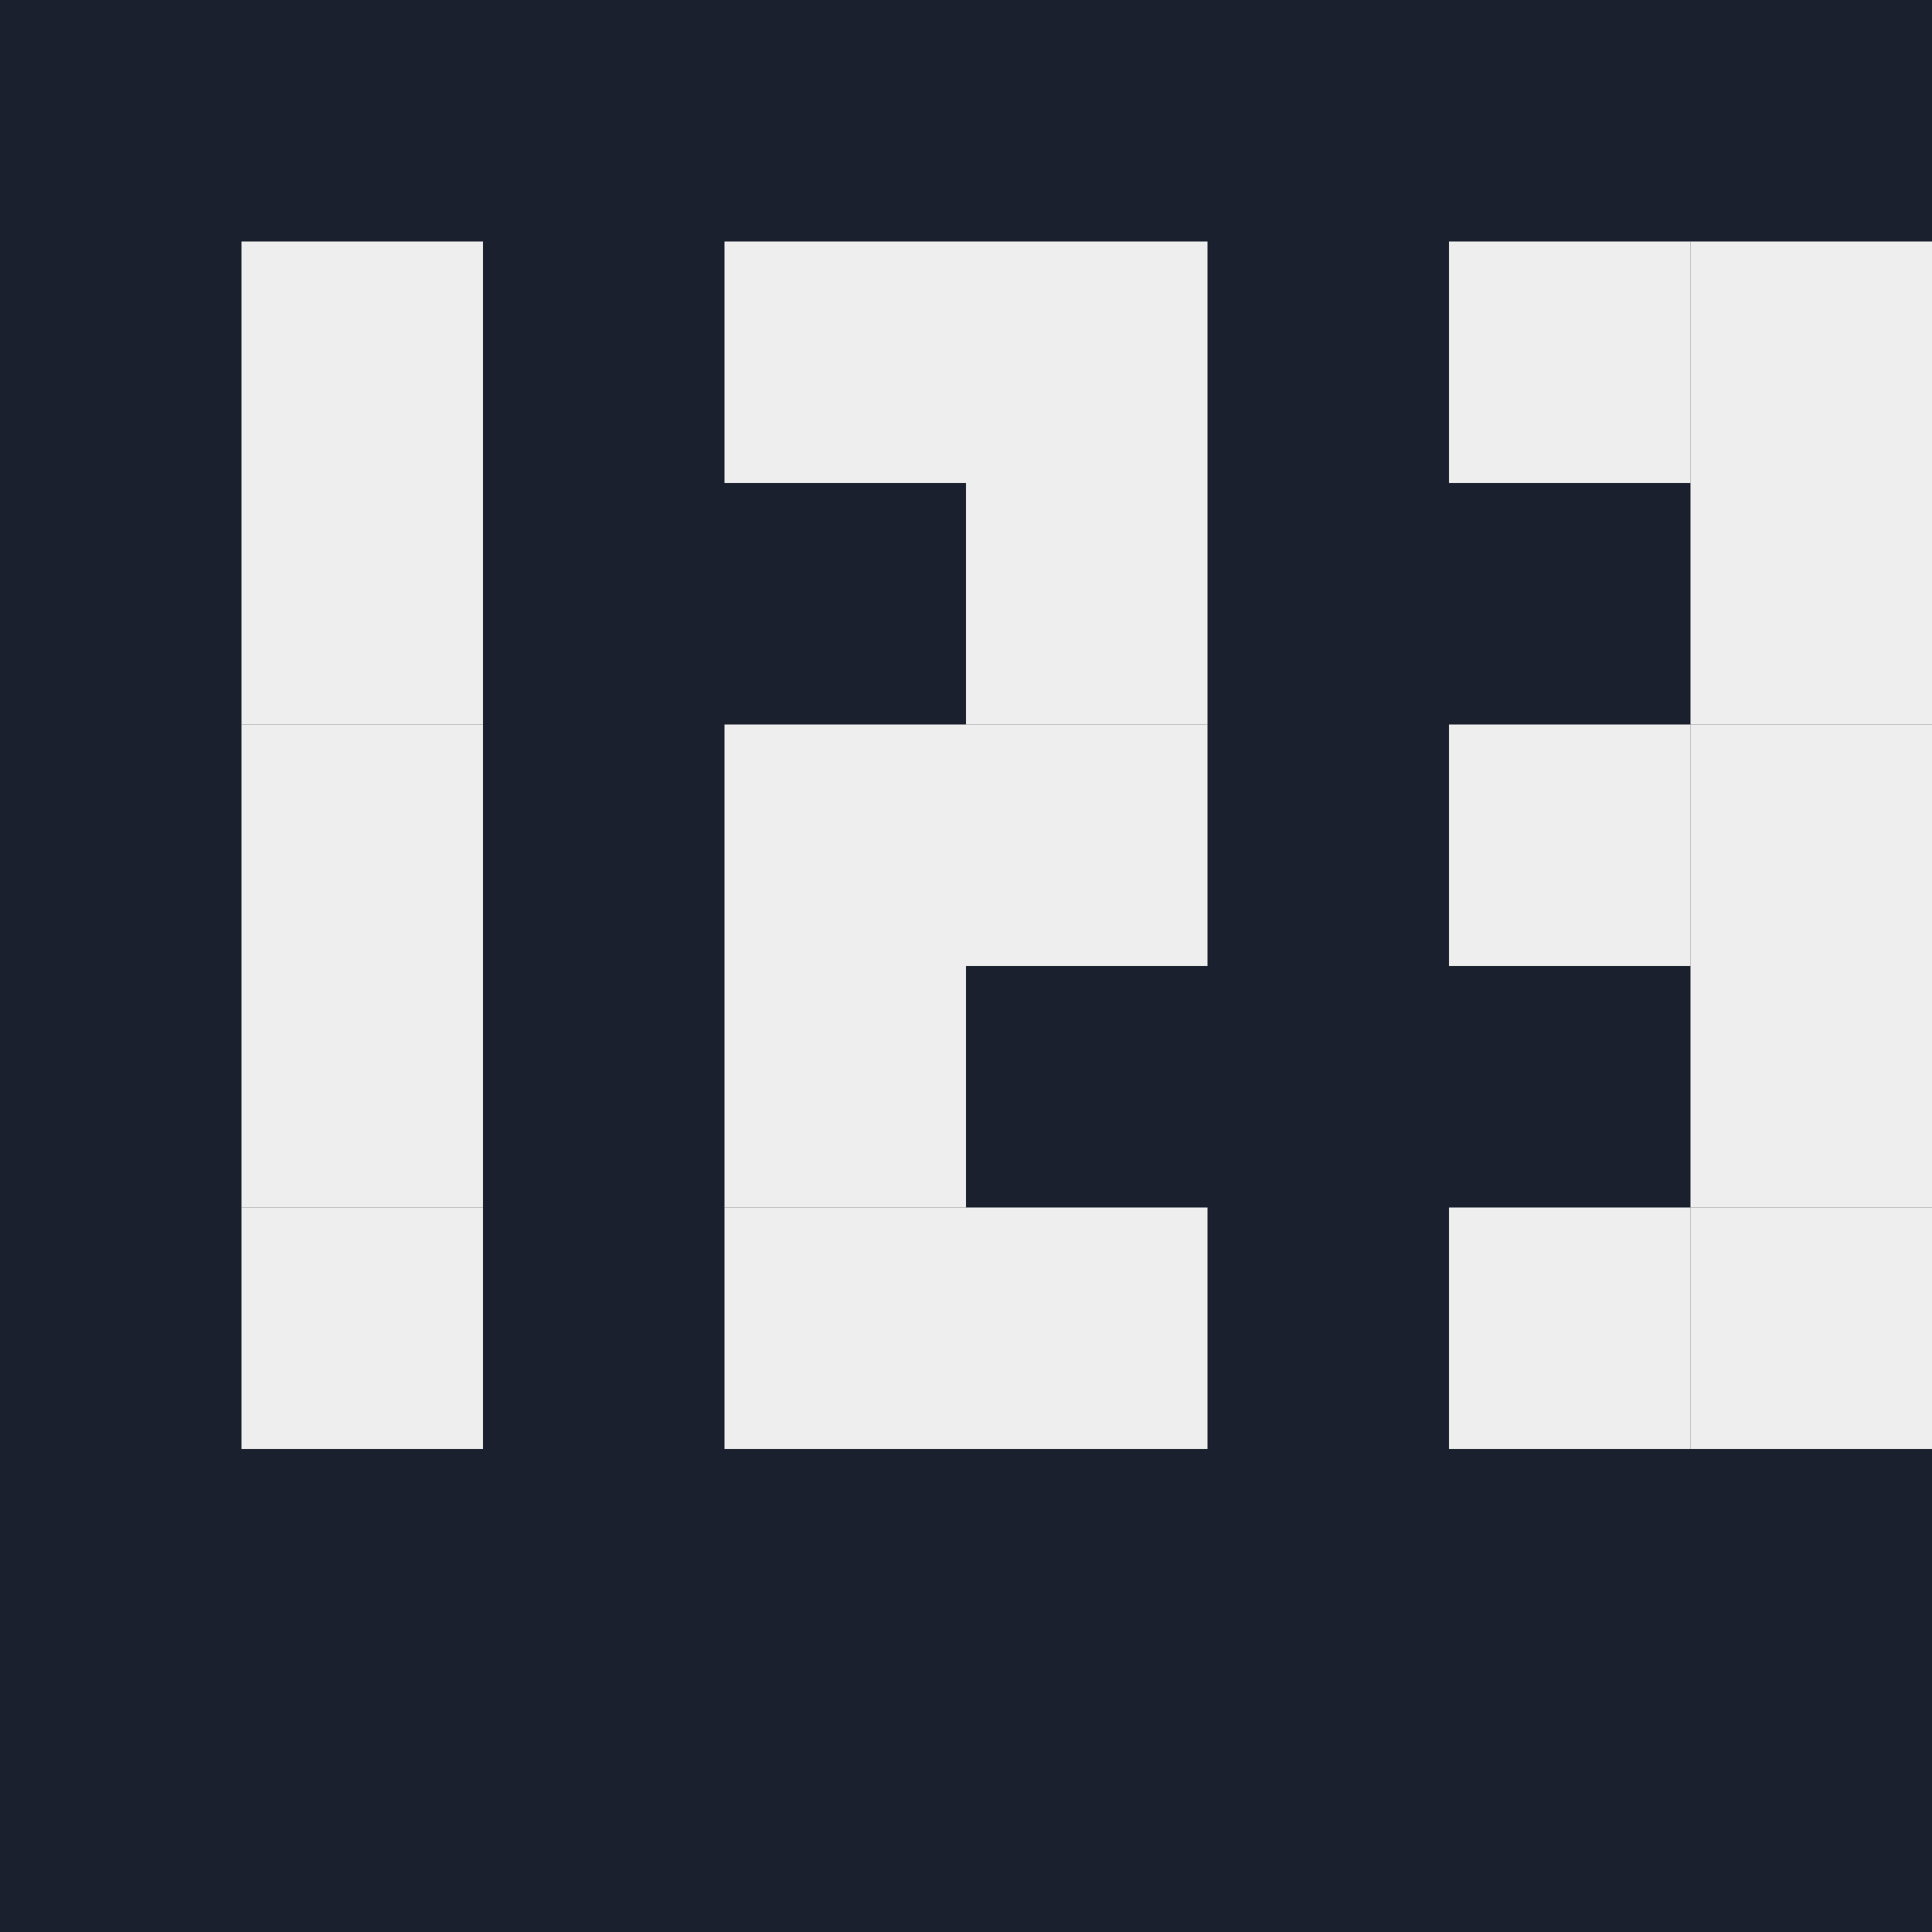
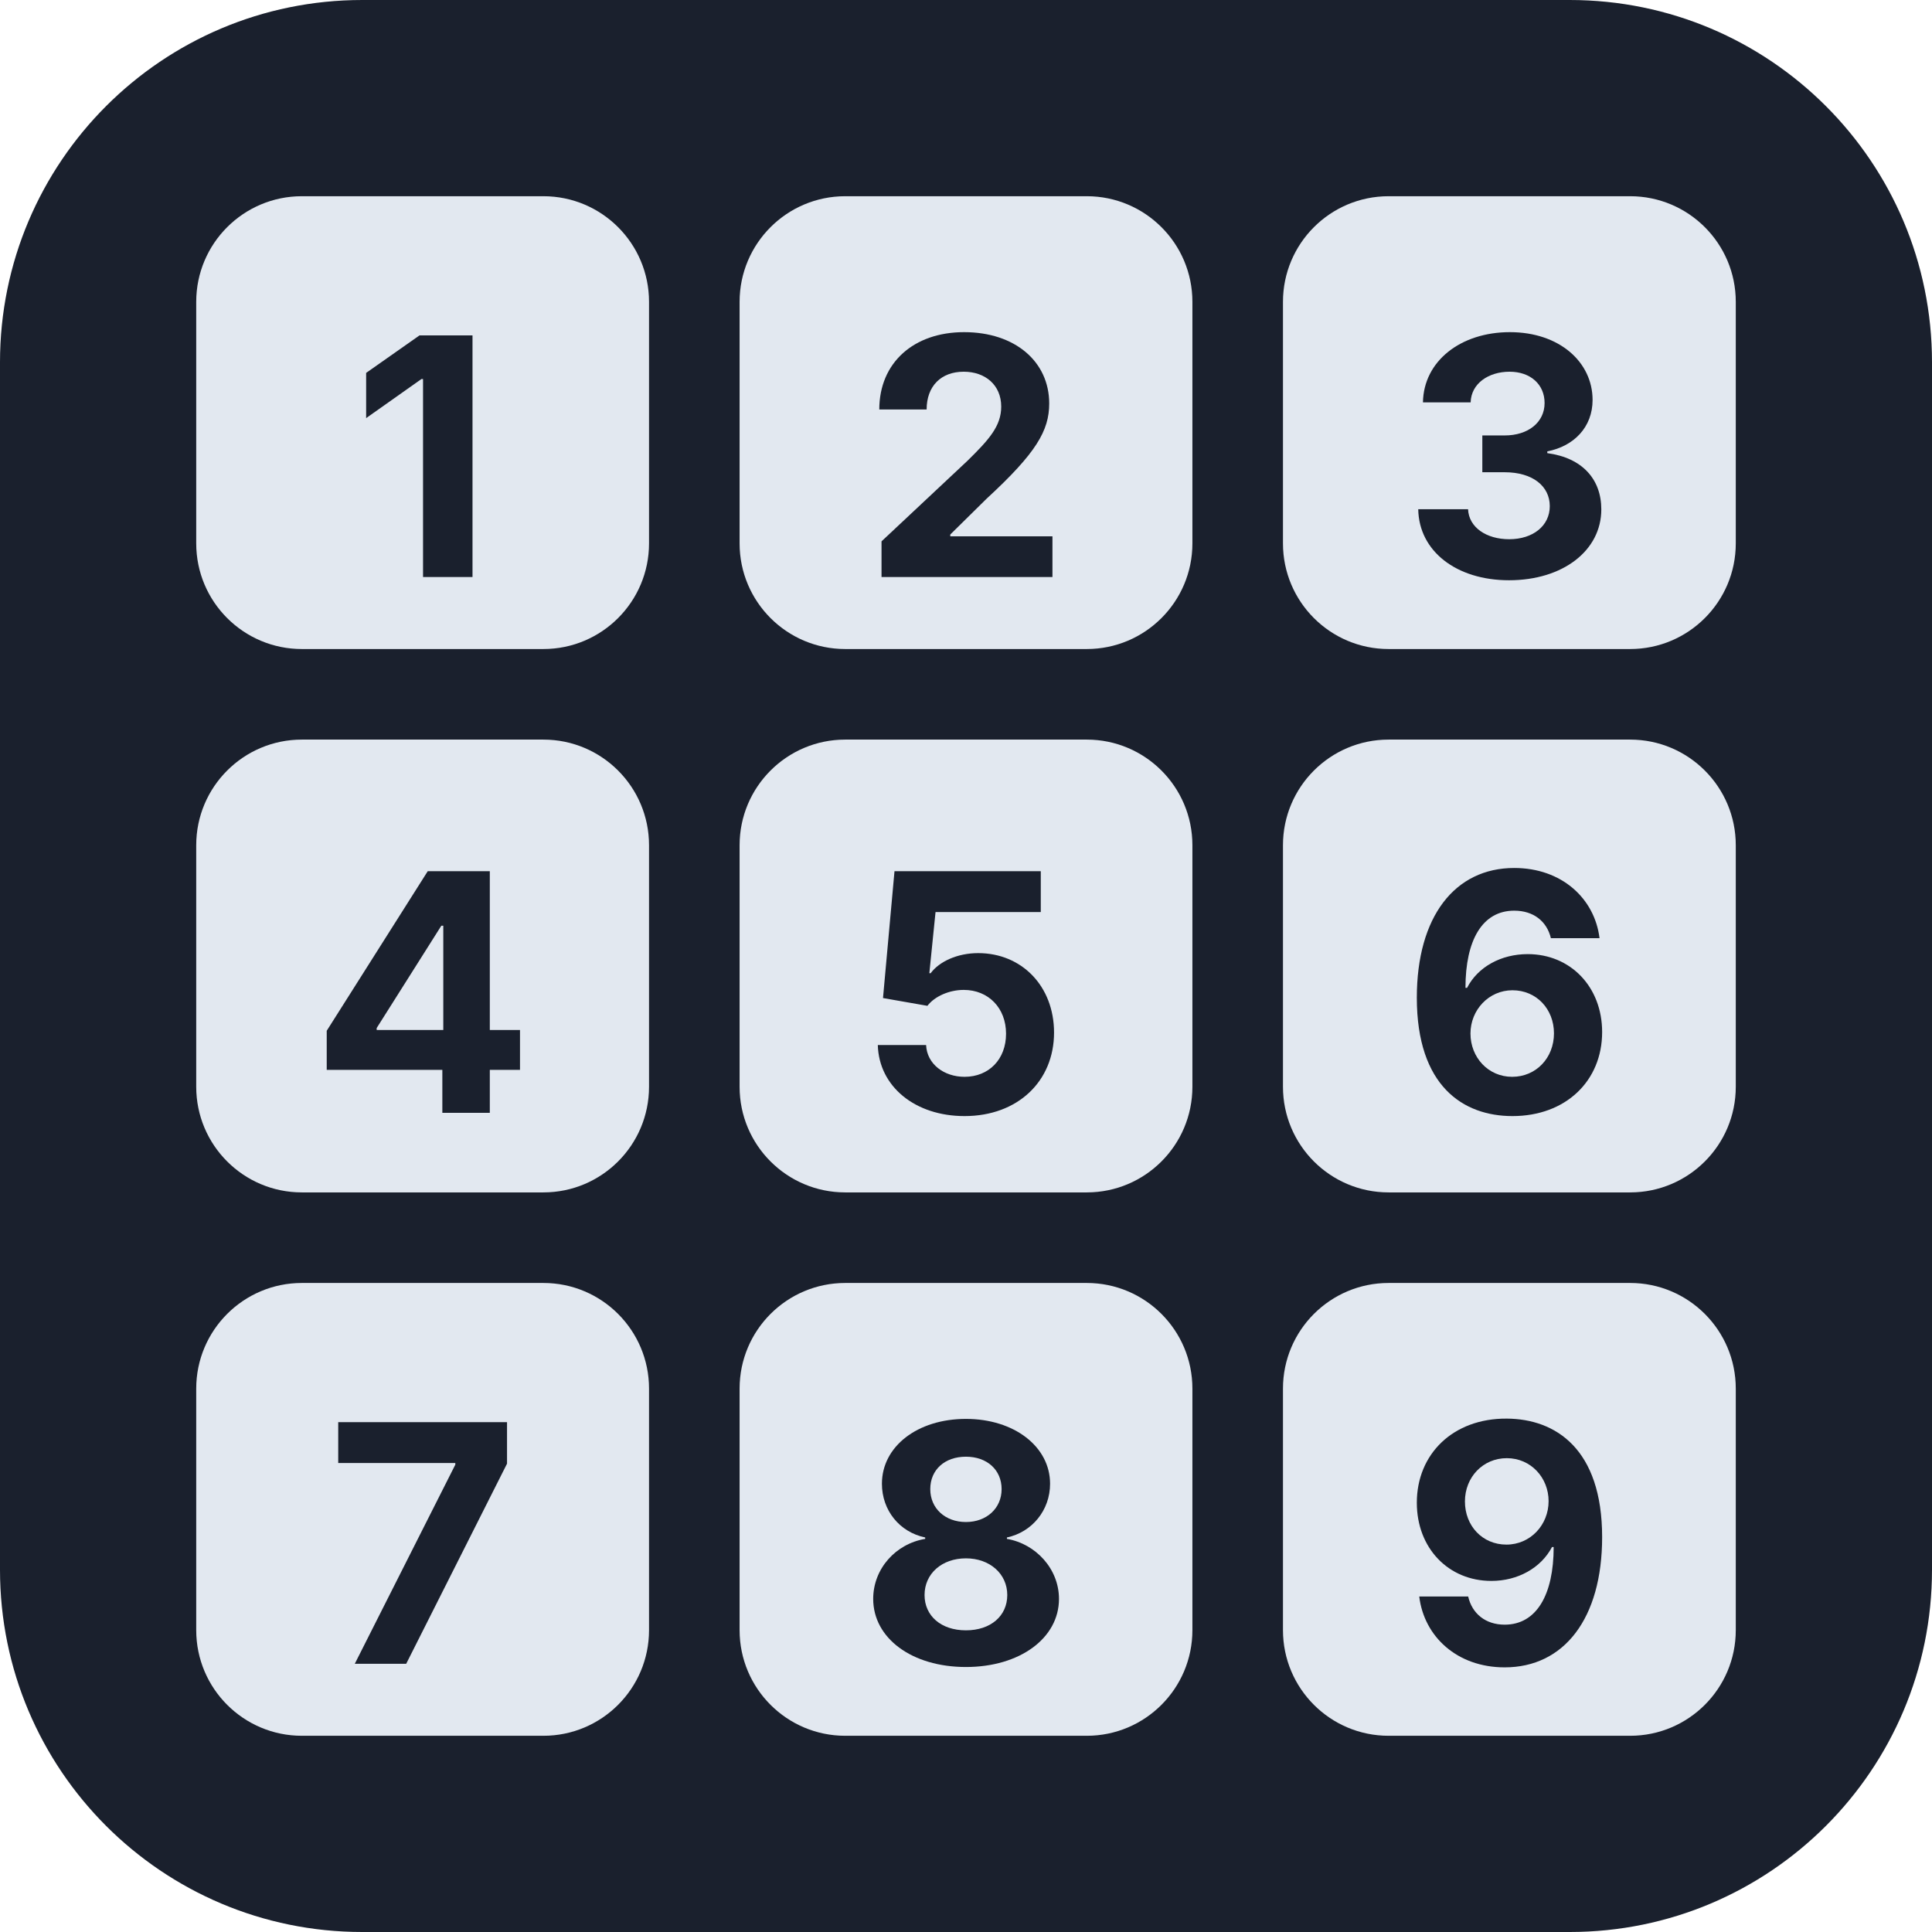
- <svg xmlns="http://www.w3.org/2000/svg" viewBox="0 0 32 32">
-   <rect width="32" height="32" fill="#1a202d" />
-   <rect x="4" y="4" width="4" height="4" fill="#eeeeee" />
-   <rect x="4" y="8" width="4" height="4" fill="#eeeeee" />
-   <rect x="4" y="12" width="4" height="4" fill="#eeeeee" />
-   <rect x="4" y="16" width="4" height="4" fill="#eeeeee" />
-   <rect x="4" y="20" width="4" height="4" fill="#eeeeee" />
-   <rect x="12" y="4" width="4" height="4" fill="#eeeeee" />
-   <rect x="16" y="4" width="4" height="4" fill="#eeeeee" />
-   <rect x="16" y="8" width="4" height="4" fill="#eeeeee" />
-   <rect x="12" y="12" width="4" height="4" fill="#eeeeee" />
-   <rect x="16" y="12" width="4" height="4" fill="#eeeeee" />
-   <rect x="12" y="16" width="4" height="4" fill="#eeeeee" />
-   <rect x="12" y="20" width="4" height="4" fill="#eeeeee" />
-   <rect x="16" y="20" width="4" height="4" fill="#eeeeee" />
-   <rect x="24" y="4" width="4" height="4" fill="#eeeeee" />
-   <rect x="28" y="4" width="4" height="4" fill="#eeeeee" />
-   <rect x="28" y="12" width="4" height="4" fill="#eeeeee" />
-   <rect x="24" y="12" width="4" height="4" fill="#eeeeee" />
-   <rect x="28" y="20" width="4" height="4" fill="#eeeeee" />
-   <rect x="24" y="20" width="4" height="4" fill="#eeeeee" />
-   <rect x="28" y="8" width="4" height="4" fill="#eeeeee" />
-   <rect x="28" y="16" width="4" height="4" fill="#eeeeee" />
+ <svg xmlns="http://www.w3.org/2000/svg" viewBox="0 0 512 512">
+   <rect width="512" height="512" rx="96" fill="#1a202d" />
+   <g fill="#e2e8f0">
+     <rect x="52" y="52" width="120" height="120" rx="28" />
+     <rect x="196" y="52" width="120" height="120" rx="28" />
+     <rect x="340" y="52" width="120" height="120" rx="28" />
+     <rect x="52" y="196" width="120" height="120" rx="28" />
+     <rect x="196" y="196" width="120" height="120" rx="28" />
+     <rect x="340" y="196" width="120" height="120" rx="28" />
+     <rect x="52" y="340" width="120" height="120" rx="28" />
+     <rect x="196" y="340" width="120" height="120" rx="28" />
+     <rect x="340" y="340" width="120" height="120" rx="28" />
+   </g>
+   <g fill="#1a202d" font-family="'Inter', 'Segoe UI', sans-serif" font-weight="700" font-size="88" text-anchor="middle" dominant-baseline="middle">
+     <text x="112" y="120">1</text>
+     <text x="256" y="120">2</text>
+     <text x="400" y="120">3</text>
+     <text x="112" y="262">4</text>
+     <text x="256" y="262">5</text>
+     <text x="400" y="262">6</text>
+     <text x="112" y="408">7</text>
+     <text x="256" y="408">8</text>
+     <text x="400" y="408">9</text>
+   </g>
</svg>
